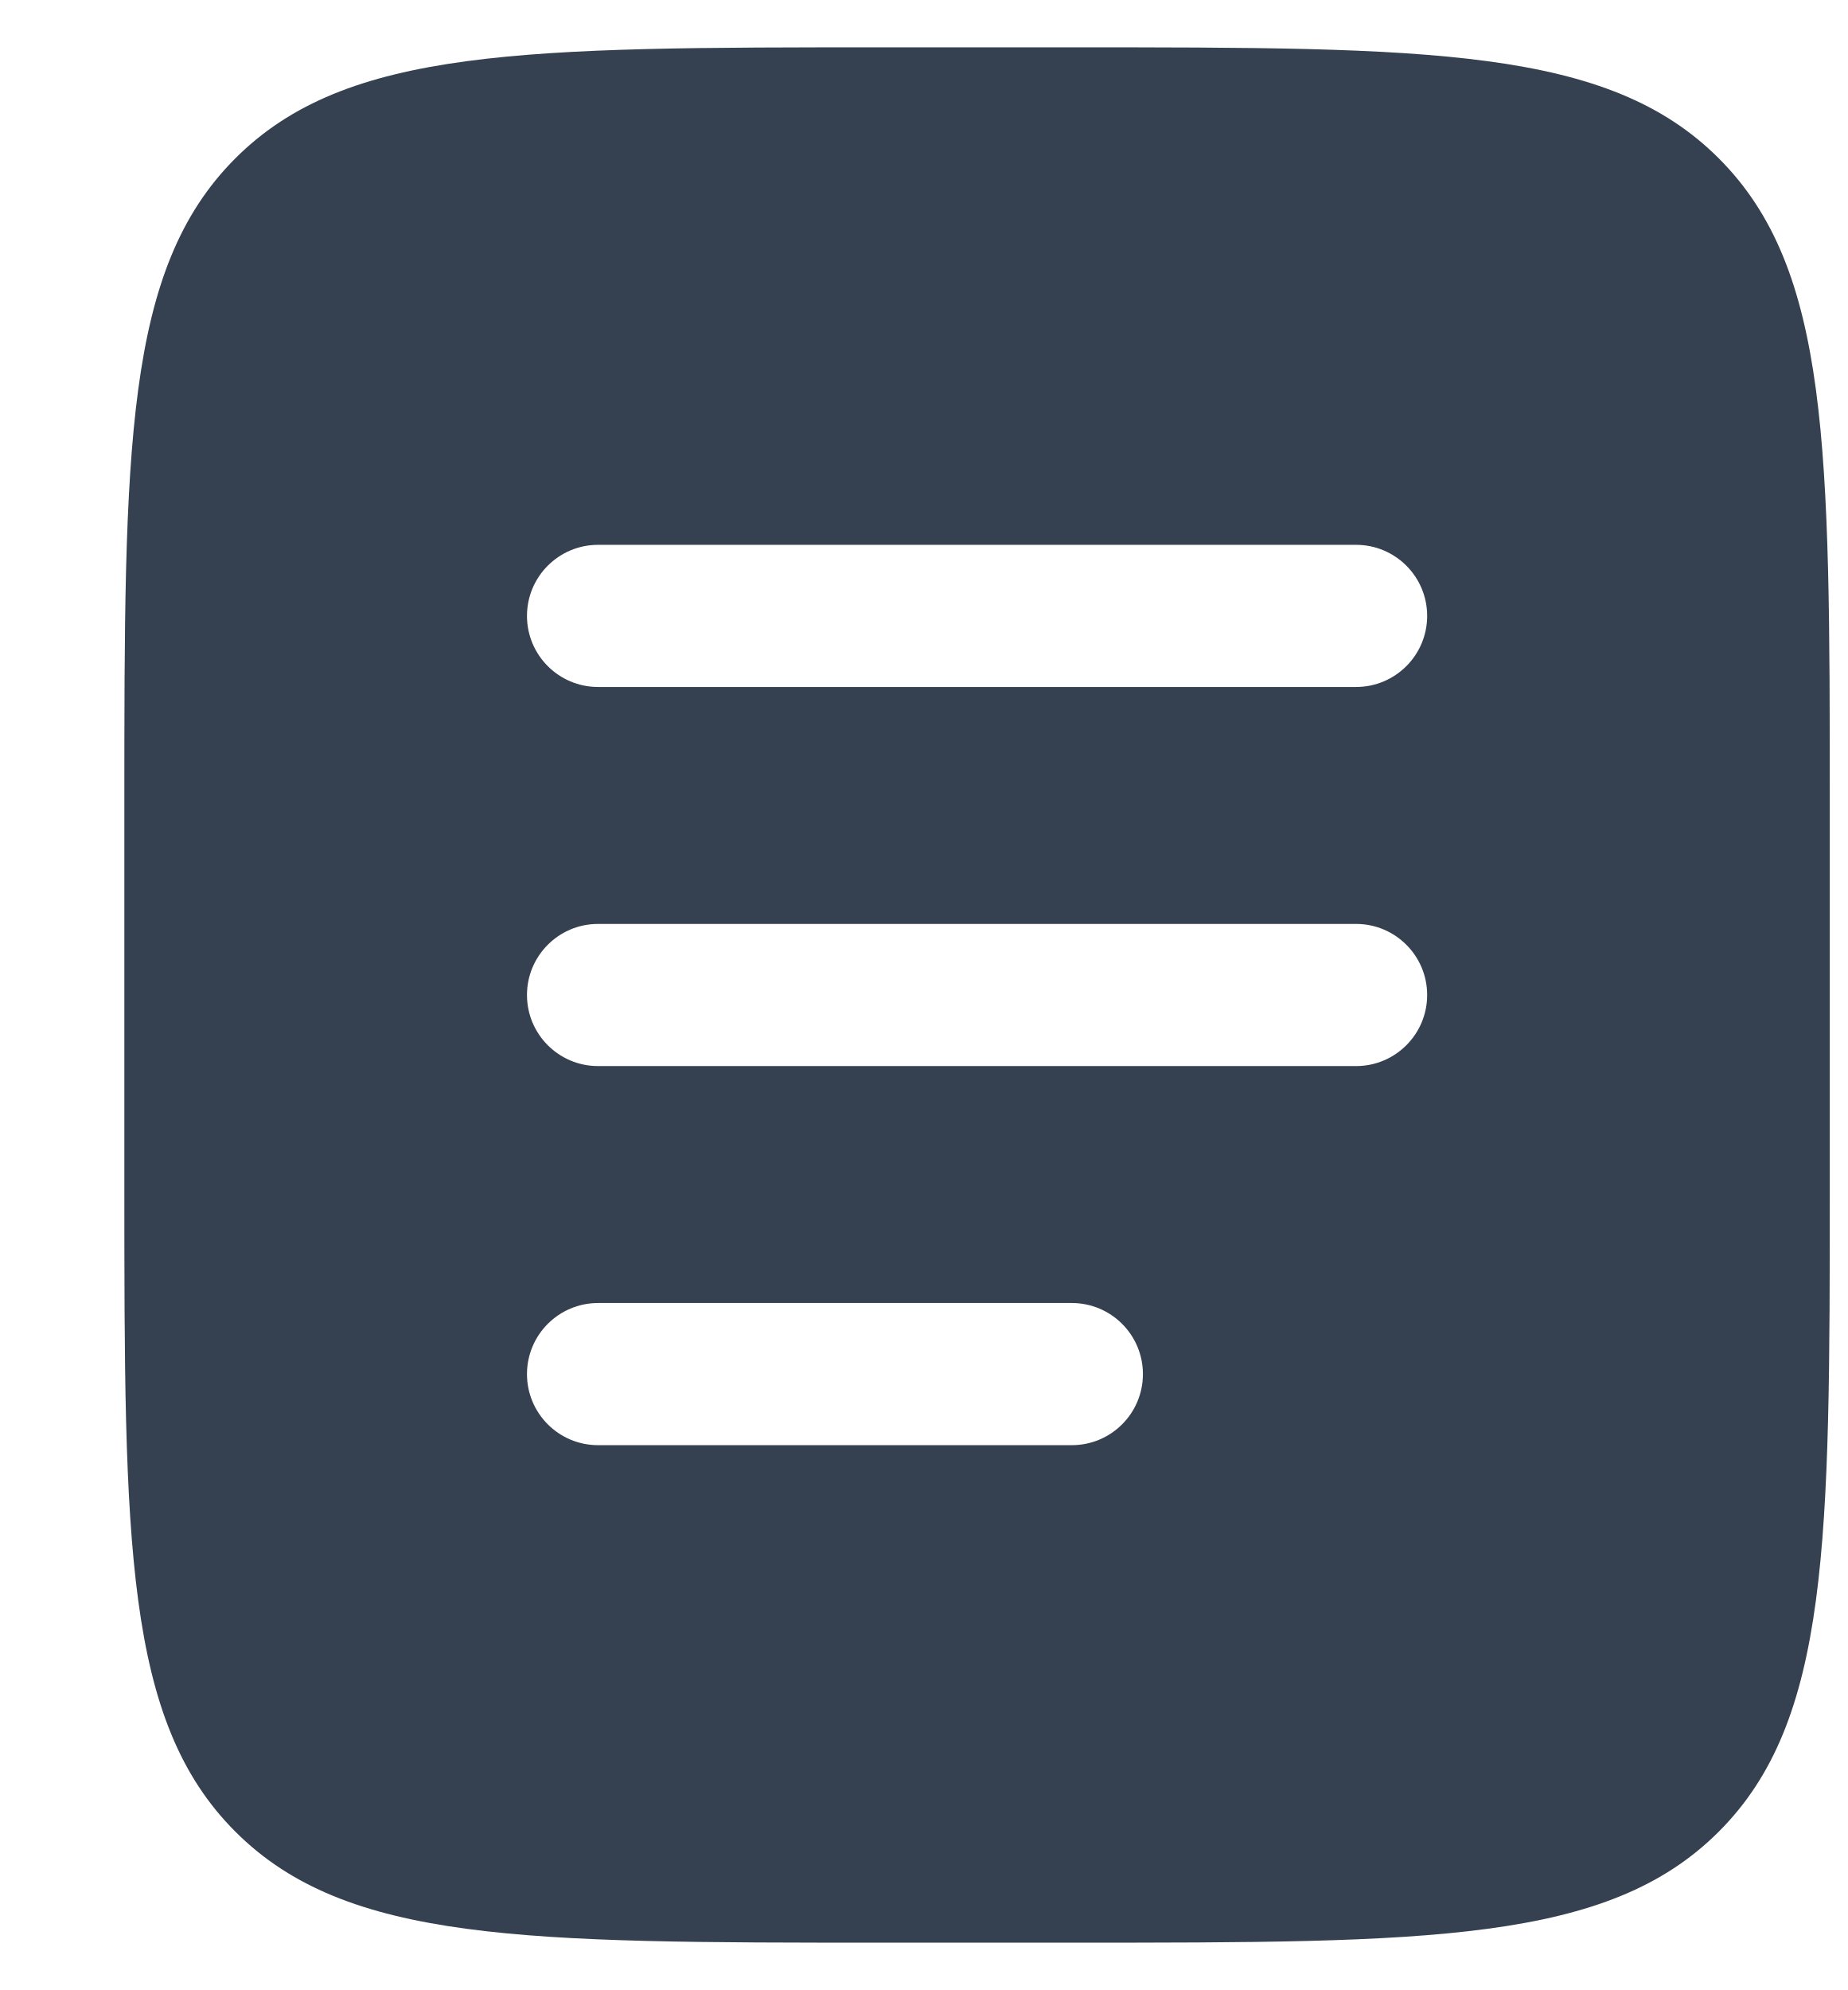
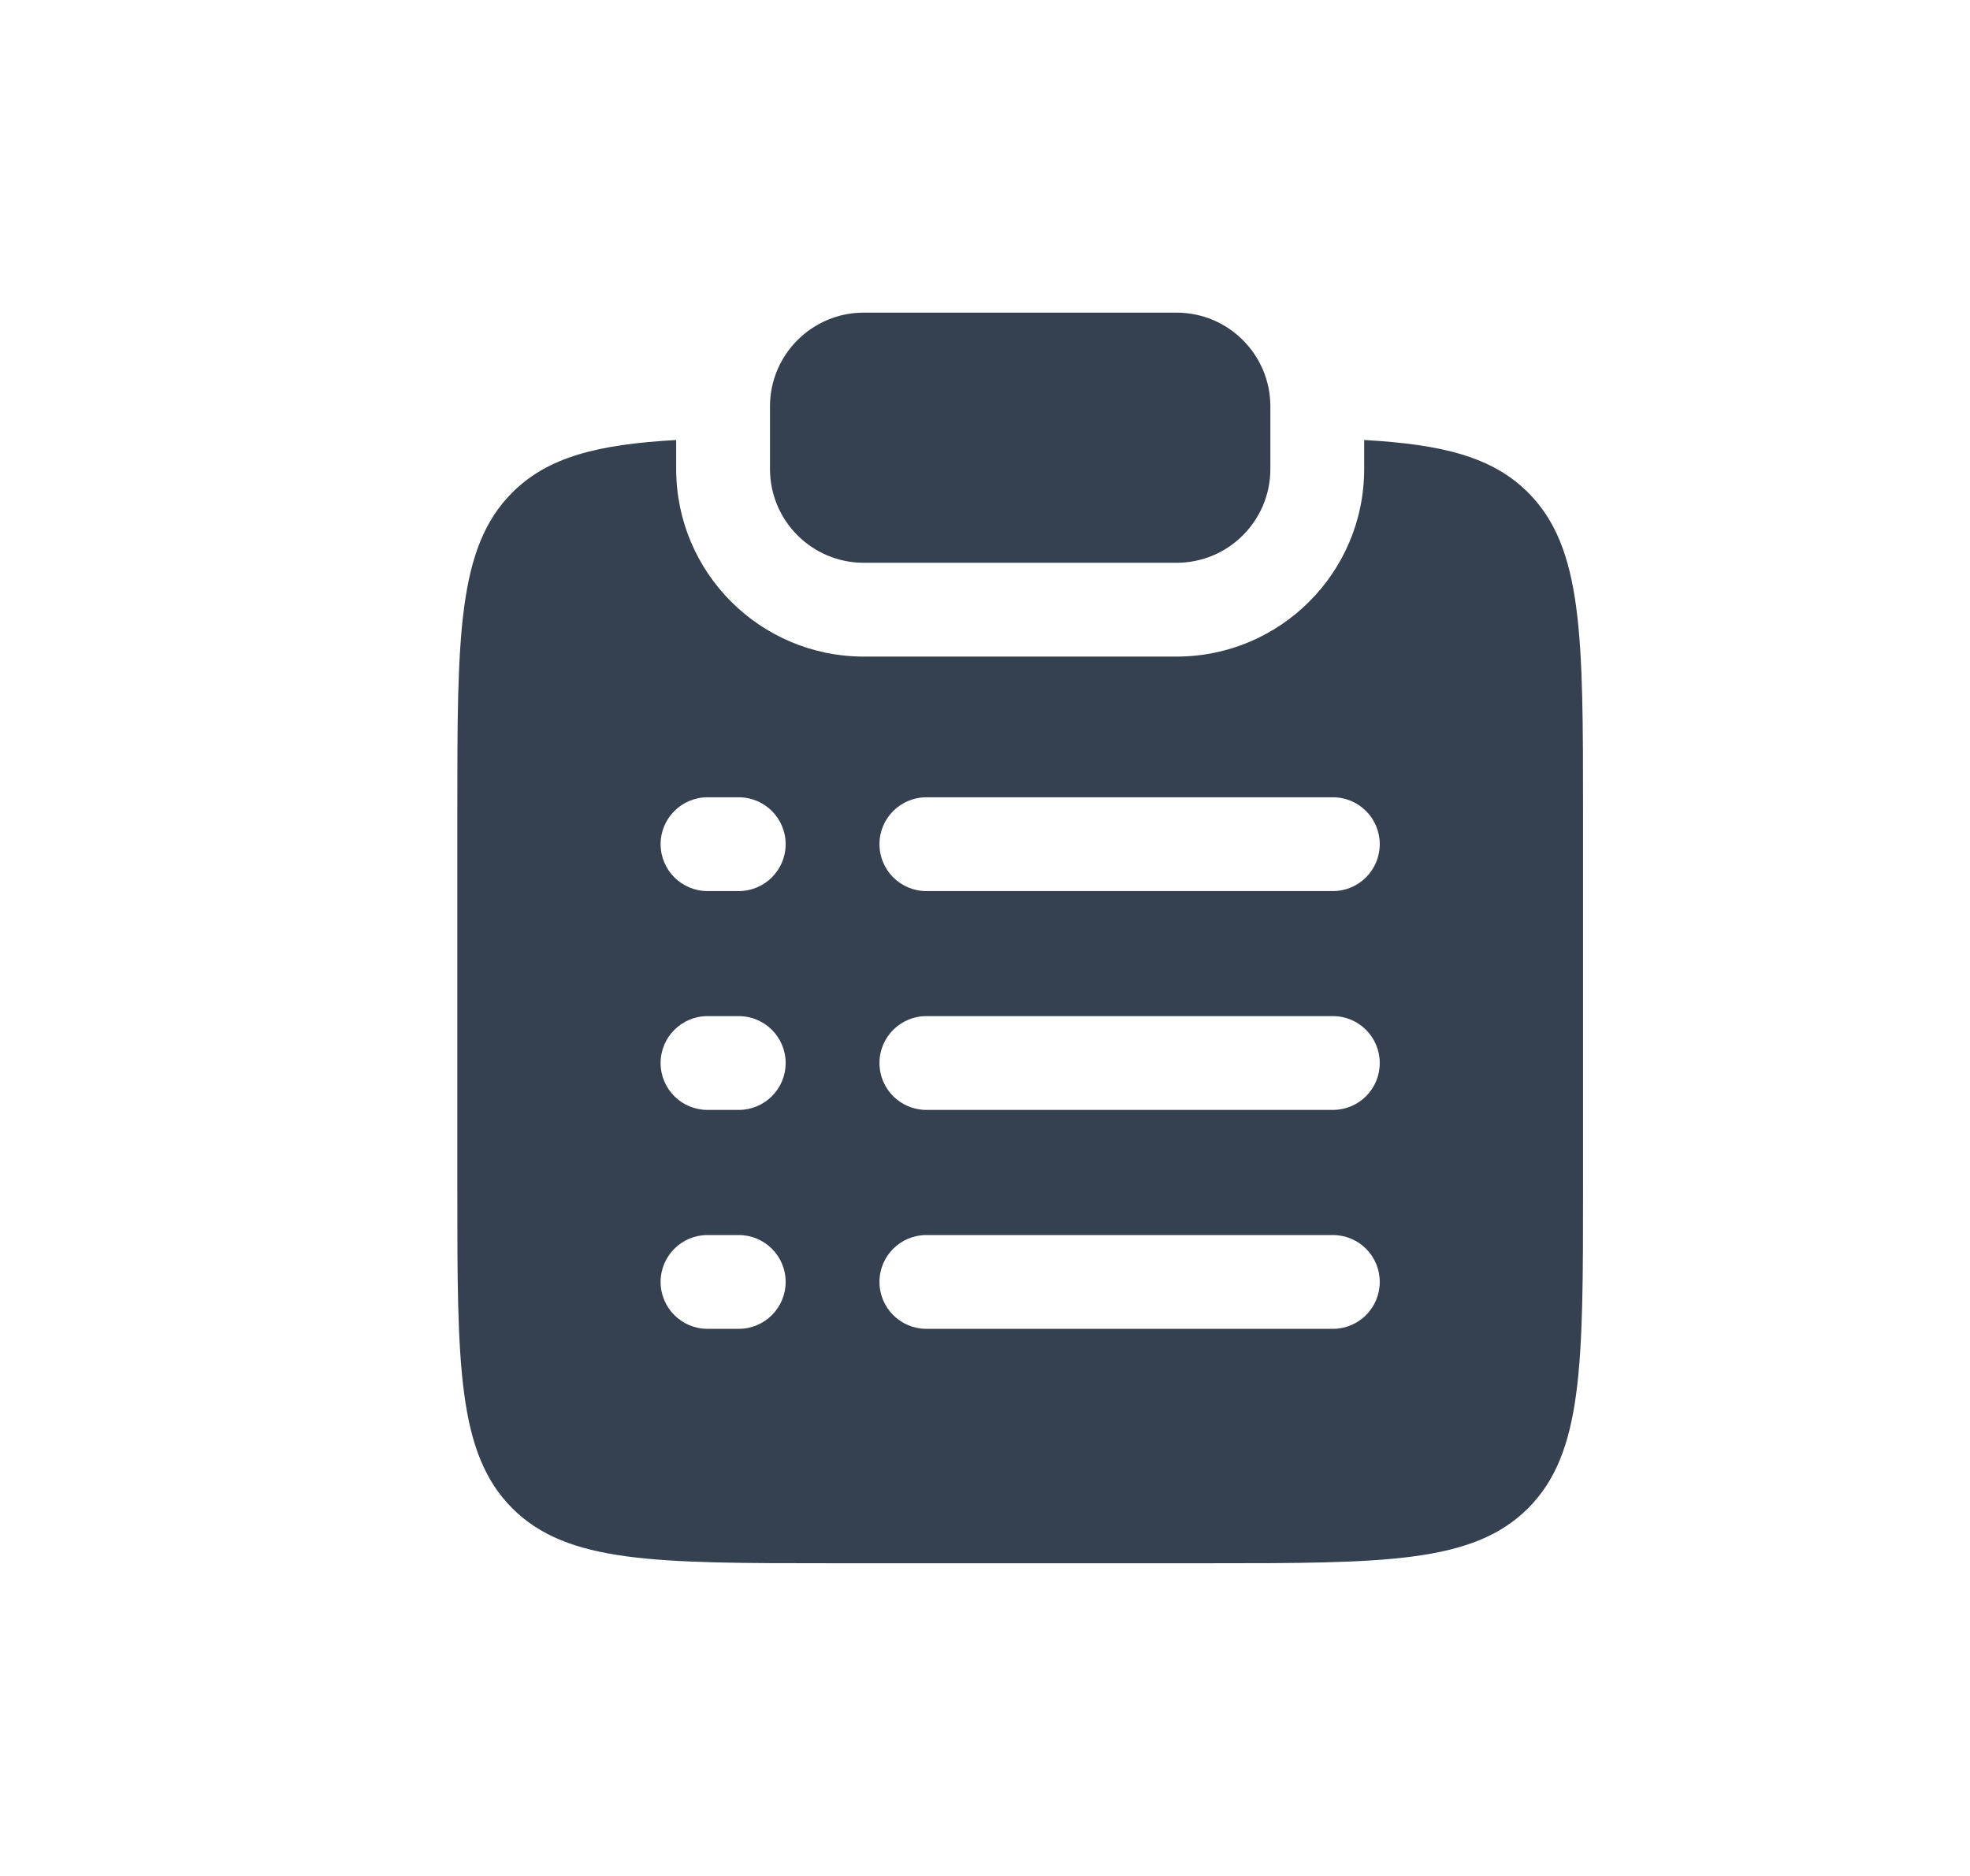
- <svg xmlns="http://www.w3.org/2000/svg" width="13" height="14" viewBox="0 0 13 14" fill="none">
-   <path fill-rule="evenodd" clip-rule="evenodd" d="M1.656 1.114C0.875 1.895 0.875 3.152 0.875 5.667V8.333C0.875 10.848 0.875 12.105 1.656 12.886C2.437 13.667 3.694 13.667 6.208 13.667H7.542C10.056 13.667 11.313 13.667 12.094 12.886C12.875 12.105 12.875 10.848 12.875 8.333V5.667C12.875 3.152 12.875 1.895 12.094 1.114C11.313 0.333 10.056 0.333 7.542 0.333H6.208C3.694 0.333 2.437 0.333 1.656 1.114ZM3.708 4.333C3.708 4.057 3.932 3.833 4.208 3.833H9.542C9.818 3.833 10.042 4.057 10.042 4.333C10.042 4.609 9.818 4.833 9.542 4.833H4.208C3.932 4.833 3.708 4.609 3.708 4.333ZM3.708 7C3.708 6.724 3.932 6.5 4.208 6.5H9.542C9.818 6.5 10.042 6.724 10.042 7C10.042 7.276 9.818 7.5 9.542 7.5H4.208C3.932 7.5 3.708 7.276 3.708 7ZM4.208 9.167C3.932 9.167 3.708 9.391 3.708 9.667C3.708 9.943 3.932 10.167 4.208 10.167H7.542C7.818 10.167 8.042 9.943 8.042 9.667C8.042 9.391 7.818 9.167 7.542 9.167H4.208Z" fill="#354150" />
+ <svg xmlns="http://www.w3.org/2000/svg" width="21" height="20" viewBox="0 0 21 20" fill="none">
+   <path d="M9.208 3.333C8.656 3.333 8.208 3.781 8.208 4.333V5C8.208 5.552 8.656 6 9.208 6H12.542C13.094 6 13.542 5.552 13.542 5V4.333C13.542 3.781 13.094 3.333 12.542 3.333H9.208Z" fill="#354150" />
+   <path fill-rule="evenodd" clip-rule="evenodd" d="M7.208 4.691C6.37 4.738 5.84 4.872 5.461 5.251C4.875 5.837 4.875 6.78 4.875 8.665V12.665C4.875 14.551 4.875 15.494 5.461 16.08C6.047 16.666 6.989 16.666 8.875 16.666H12.875C14.761 16.666 15.703 16.666 16.289 16.08C16.875 15.494 16.875 14.551 16.875 12.665V8.665C16.875 6.78 16.875 5.837 16.289 5.251C15.91 4.872 15.38 4.738 14.542 4.691V5C14.542 6.105 13.646 7 12.542 7H9.208C8.104 7 7.208 6.105 7.208 5V4.691ZM7.542 8.5C7.266 8.5 7.042 8.724 7.042 9C7.042 9.276 7.266 9.5 7.542 9.5H7.875C8.151 9.5 8.375 9.276 8.375 9C8.375 8.724 8.151 8.5 7.875 8.5H7.542ZM9.875 8.5C9.599 8.5 9.375 8.724 9.375 9C9.375 9.276 9.599 9.5 9.875 9.5H14.208C14.485 9.5 14.708 9.276 14.708 9C14.708 8.724 14.485 8.5 14.208 8.5H9.875ZM7.542 10.833C7.266 10.833 7.042 11.057 7.042 11.333C7.042 11.61 7.266 11.833 7.542 11.833H7.875C8.151 11.833 8.375 11.61 8.375 11.333C8.375 11.057 8.151 10.833 7.875 10.833H7.542ZM9.875 10.833C9.599 10.833 9.375 11.057 9.375 11.333C9.375 11.61 9.599 11.833 9.875 11.833H14.208C14.485 11.833 14.708 11.61 14.708 11.333C14.708 11.057 14.485 10.833 14.208 10.833H9.875ZM7.542 13.167C7.266 13.167 7.042 13.39 7.042 13.667C7.042 13.943 7.266 14.167 7.542 14.167H7.875C8.151 14.167 8.375 13.943 8.375 13.667C8.375 13.39 8.151 13.167 7.875 13.167H7.542ZM9.875 13.167C9.599 13.167 9.375 13.39 9.375 13.667C9.375 13.943 9.599 14.167 9.875 14.167H14.208C14.485 14.167 14.708 13.943 14.708 13.667C14.708 13.39 14.485 13.167 14.208 13.167H9.875Z" fill="#354150" />
</svg>
